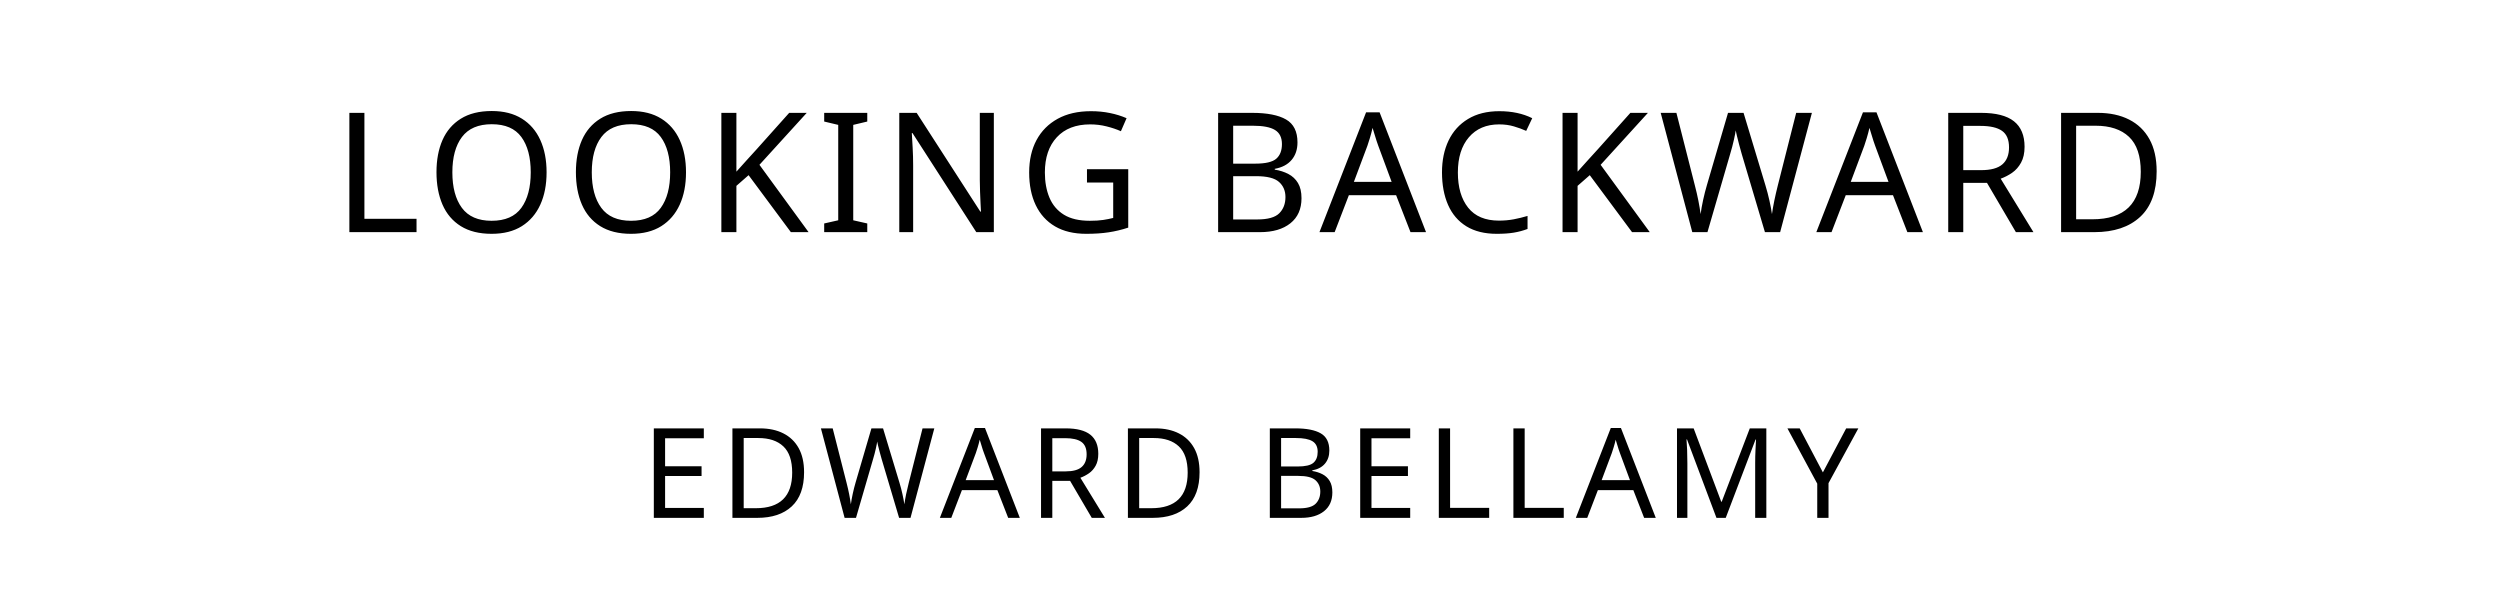
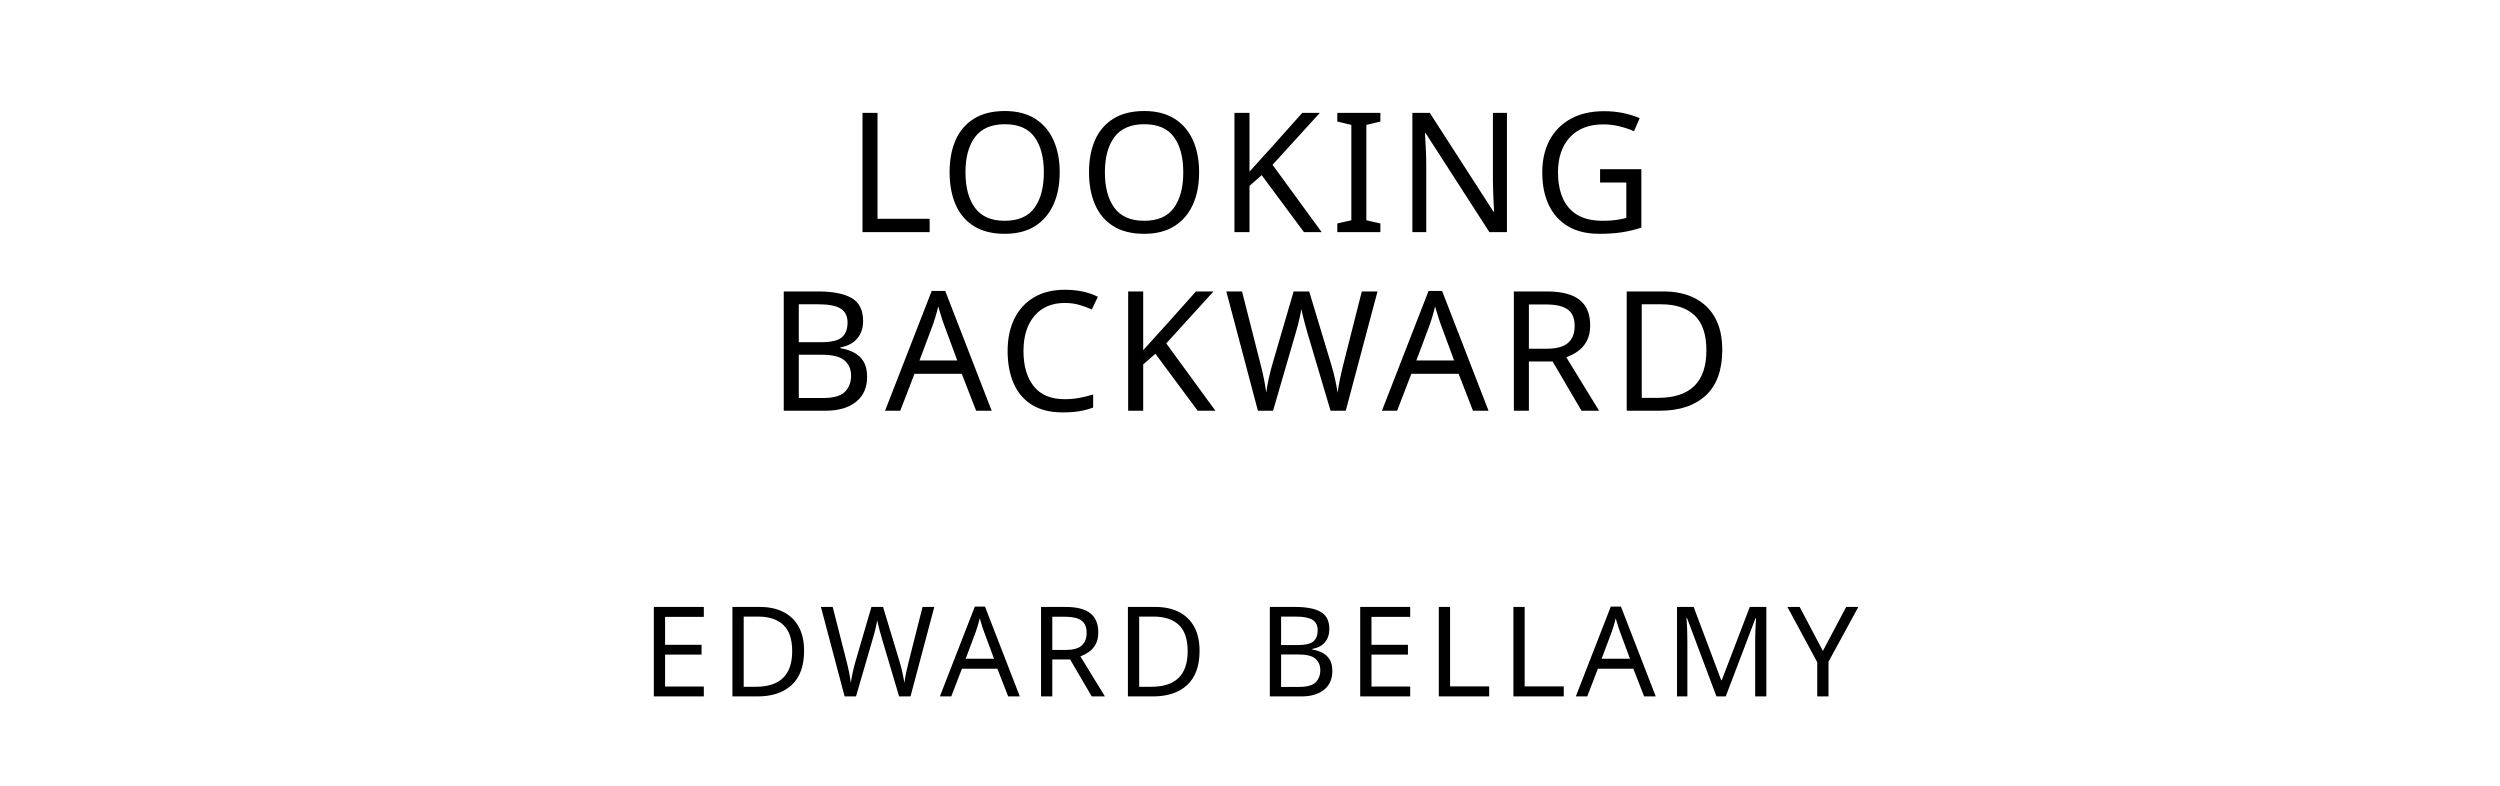
- <svg xmlns="http://www.w3.org/2000/svg" version="1.1" viewBox="0 0 1400 340">
+ <svg xmlns="http://www.w3.org/2000/svg" version="1.1" viewBox="0 0 1400 440">
  <style type="text/css">
		text{
			font-family: "League Spartan";
			letter-spacing: 5px;
			text-anchor: middle;
		}

		.title{
			font-size: 93.567px;
		}

		.author{
			font-size: 70.175px;
		}
	</style>
-   <text class="title" x="700" y="130">LOOKING BACKWARD</text>
-   <text class="author" x="700" y="290">EDWARD BELLAMY</text>
+   <text class="title" x="700" y="130">LOOKING</text>
+   <text class="title" x="700" y="230">BACKWARD</text>
+   <text class="author" x="700" y="390">EDWARD BELLAMY</text>
</svg>
